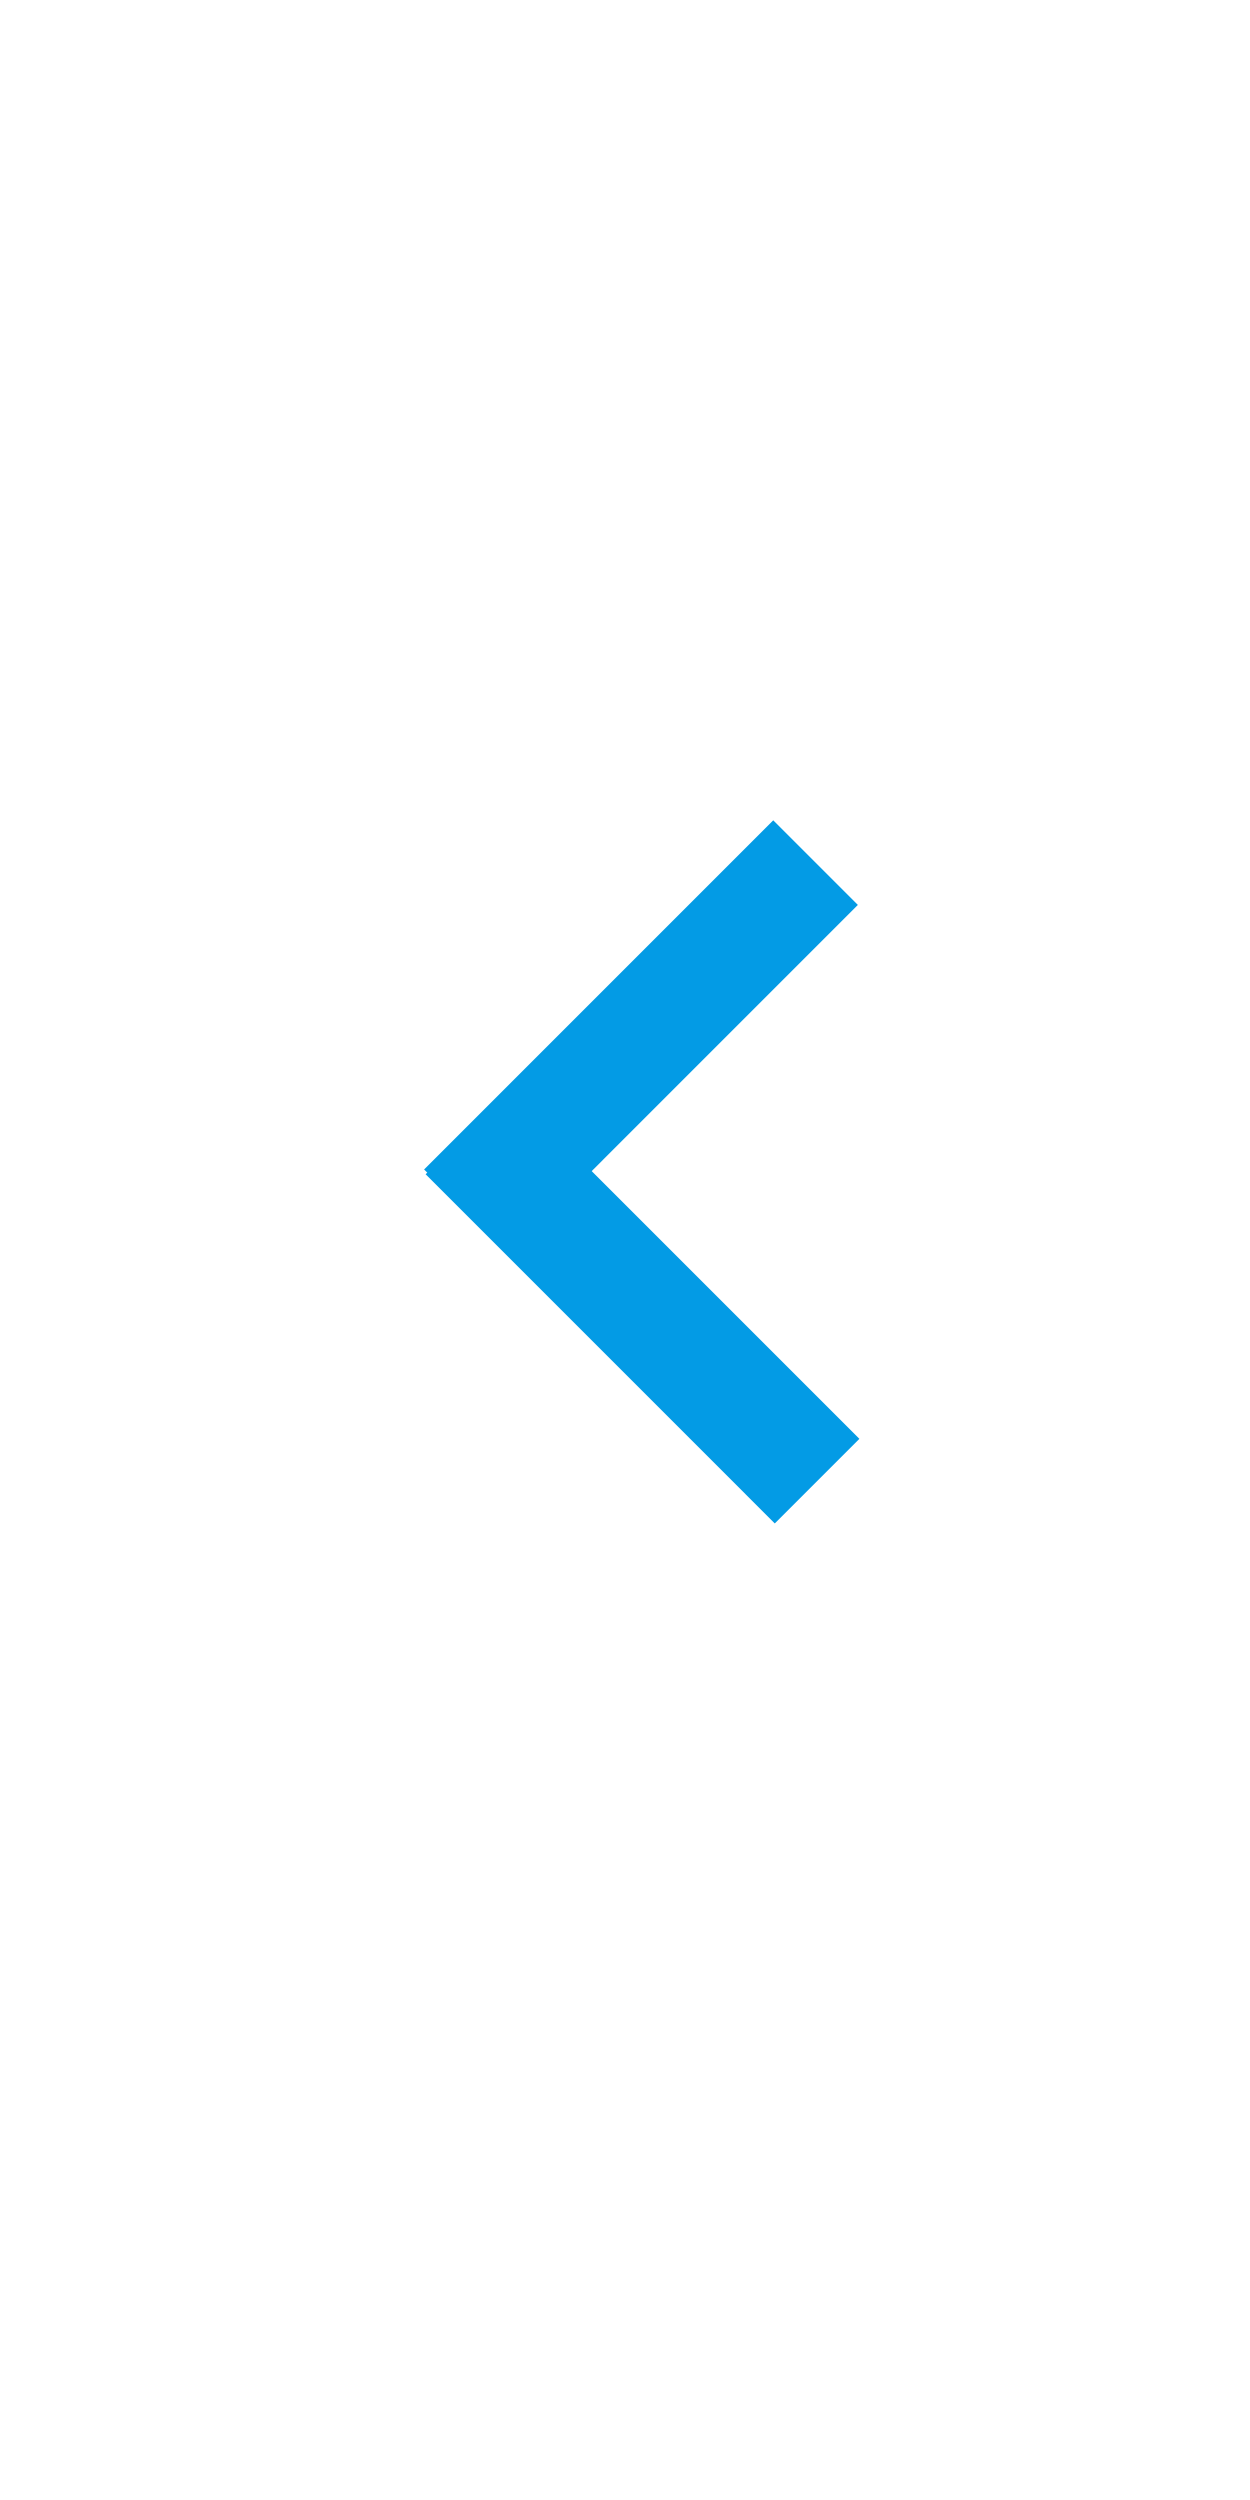
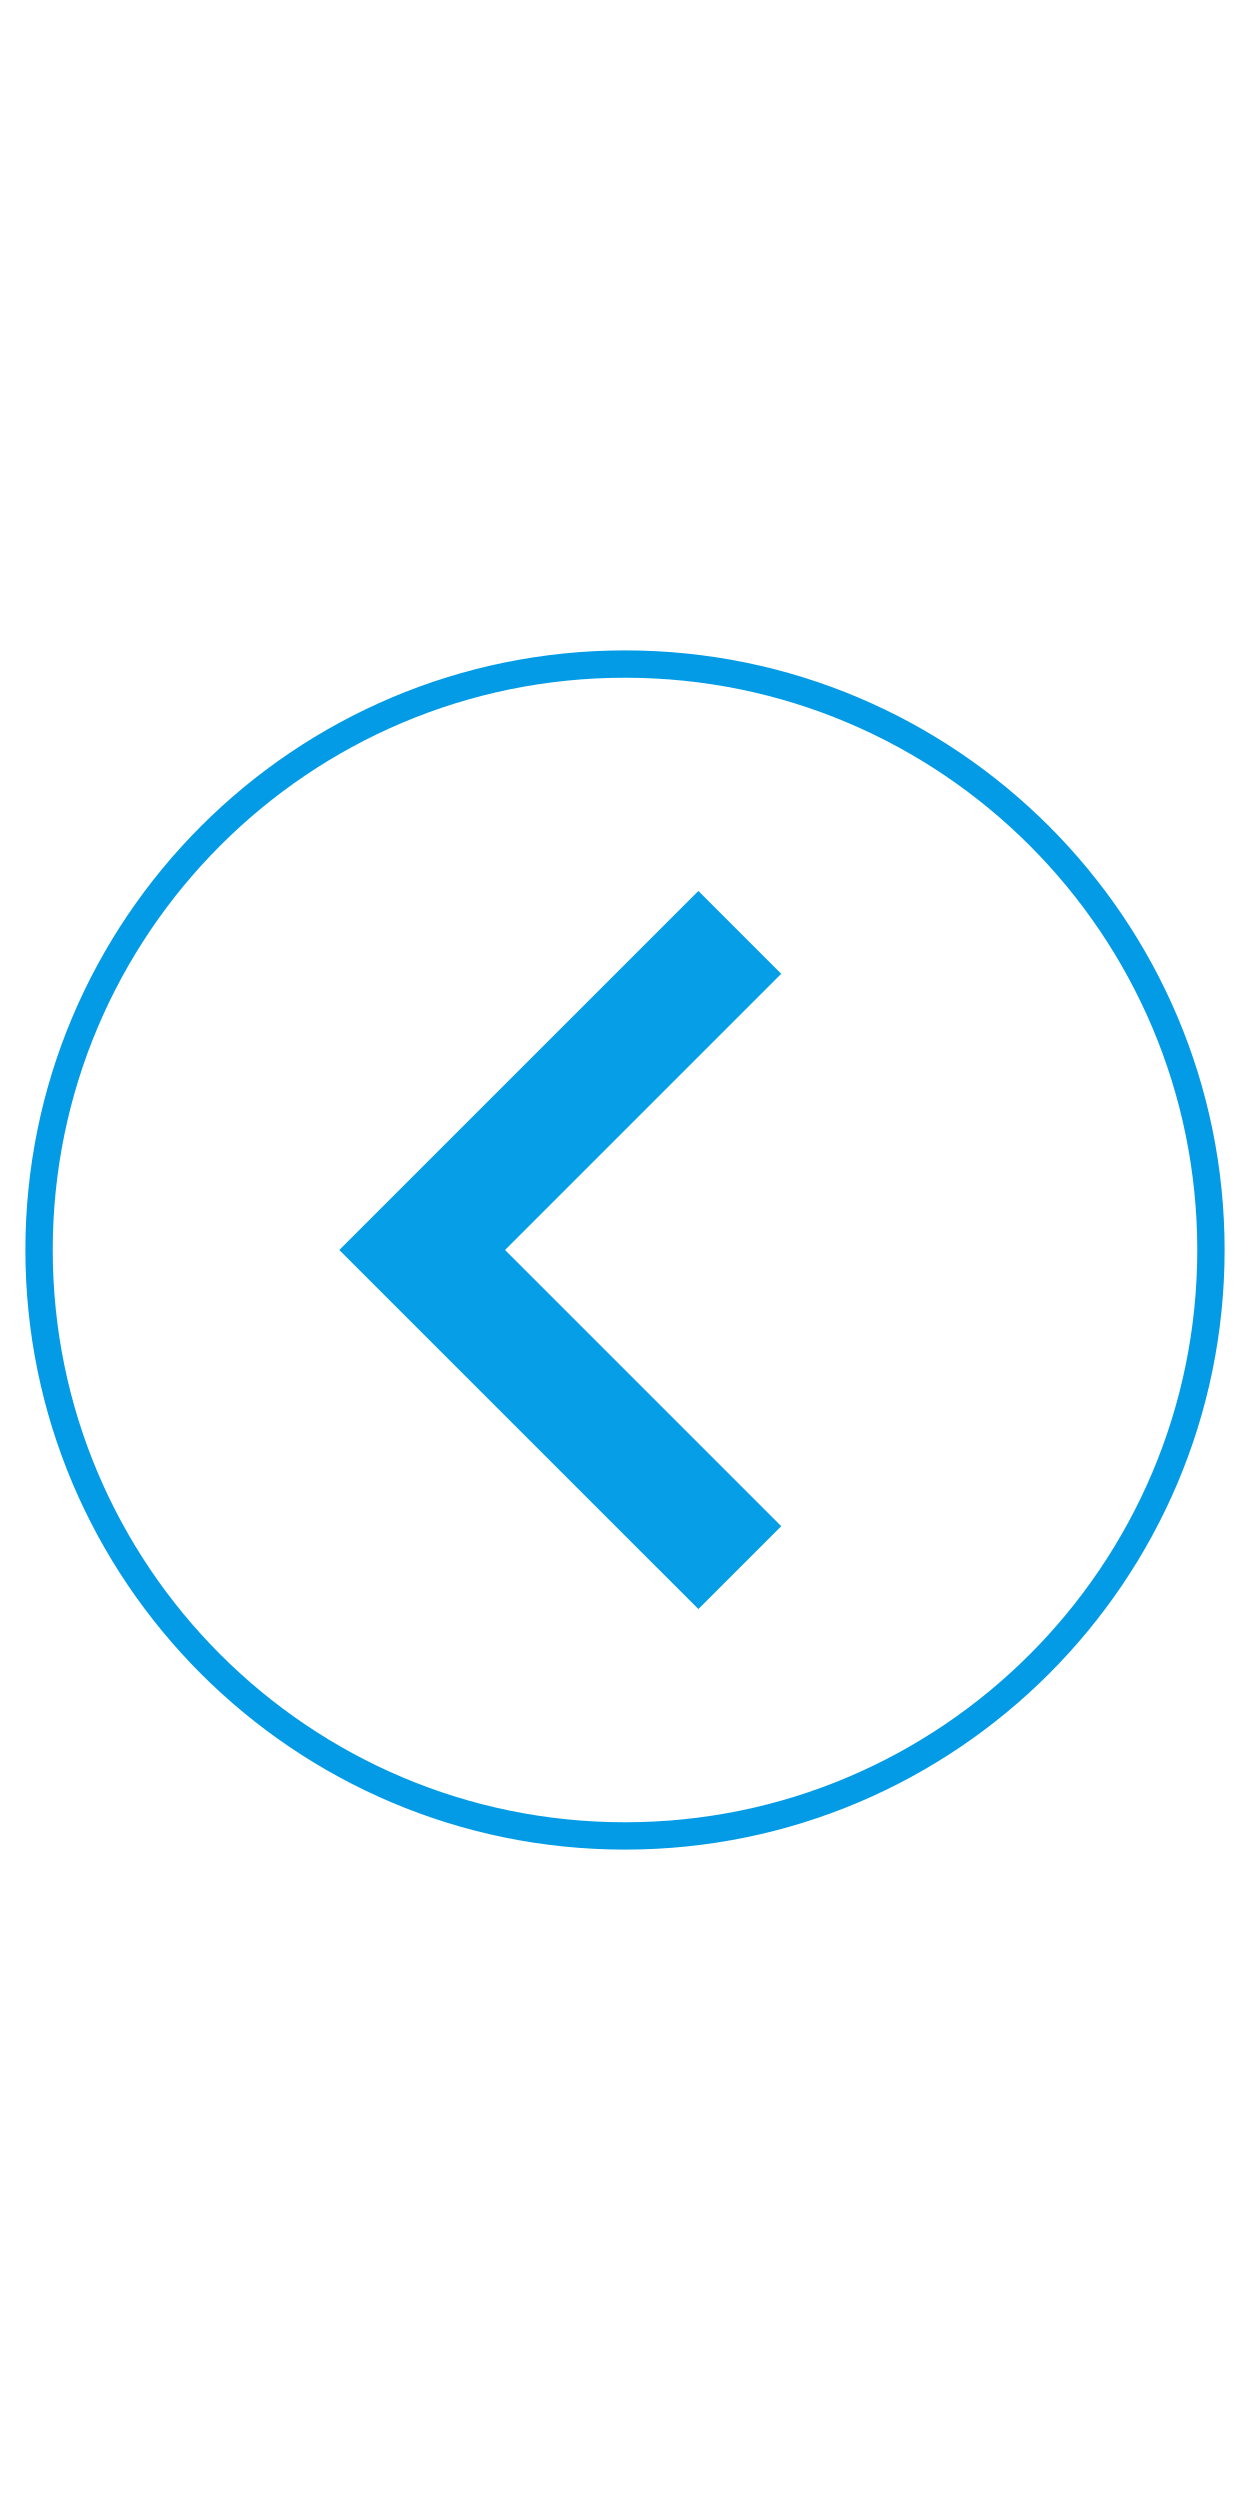
<svg xmlns="http://www.w3.org/2000/svg" xmlns:xlink="http://www.w3.org/1999/xlink" version="1.1" preserveAspectRatio="xMidYMid meet" viewBox="0 0 320 640" width="320" height="640">
  <defs>
-     <path d="M108.57 299.39L197.95 210L219.61 231.66L130.23 321.05L130.23 321.05L108.57 299.39Z" id="bDsT4ZZV" />
-     <path d="M130.62 278.95L220 368.34L198.34 390L108.96 300.61L130.62 278.95Z" id="a2nSpmV89e" />
+     <path d="M310 320C310 402.79 242.79 470 160 470C77.21 470 10 402.79 10 320C10 237.21 77.21 170 160 170C242.79 170 310 237.21 310 320Z" id="bcwlbeSfP" />
+     <path d="M200 390.71L178.79 411.92L86.86 320L178.79 228.08L200 249.29L129.29 320L129.29 320L200 390.71Z" id="gK1StUrpx" />
  </defs>
  <g>
    <g>
      <g>
        <g>
-           <use xlink:href="#bDsT4ZZV" opacity="1" fill="#039be5" fill-opacity="1" />
+           <use xlink:href="#bcwlbeSfP" opacity="1" fill-opacity="0" stroke="#039be5" stroke-width="7" stroke-opacity="1" />
        </g>
-         <g>
-           <use xlink:href="#a2nSpmV89e" opacity="1" fill="#039be5" fill-opacity="1" />
-         </g>
+       </g>
+       <g>
+         <use xlink:href="#gK1StUrpx" opacity="1" fill="#079ee8" fill-opacity="1" />
      </g>
    </g>
  </g>
</svg>
